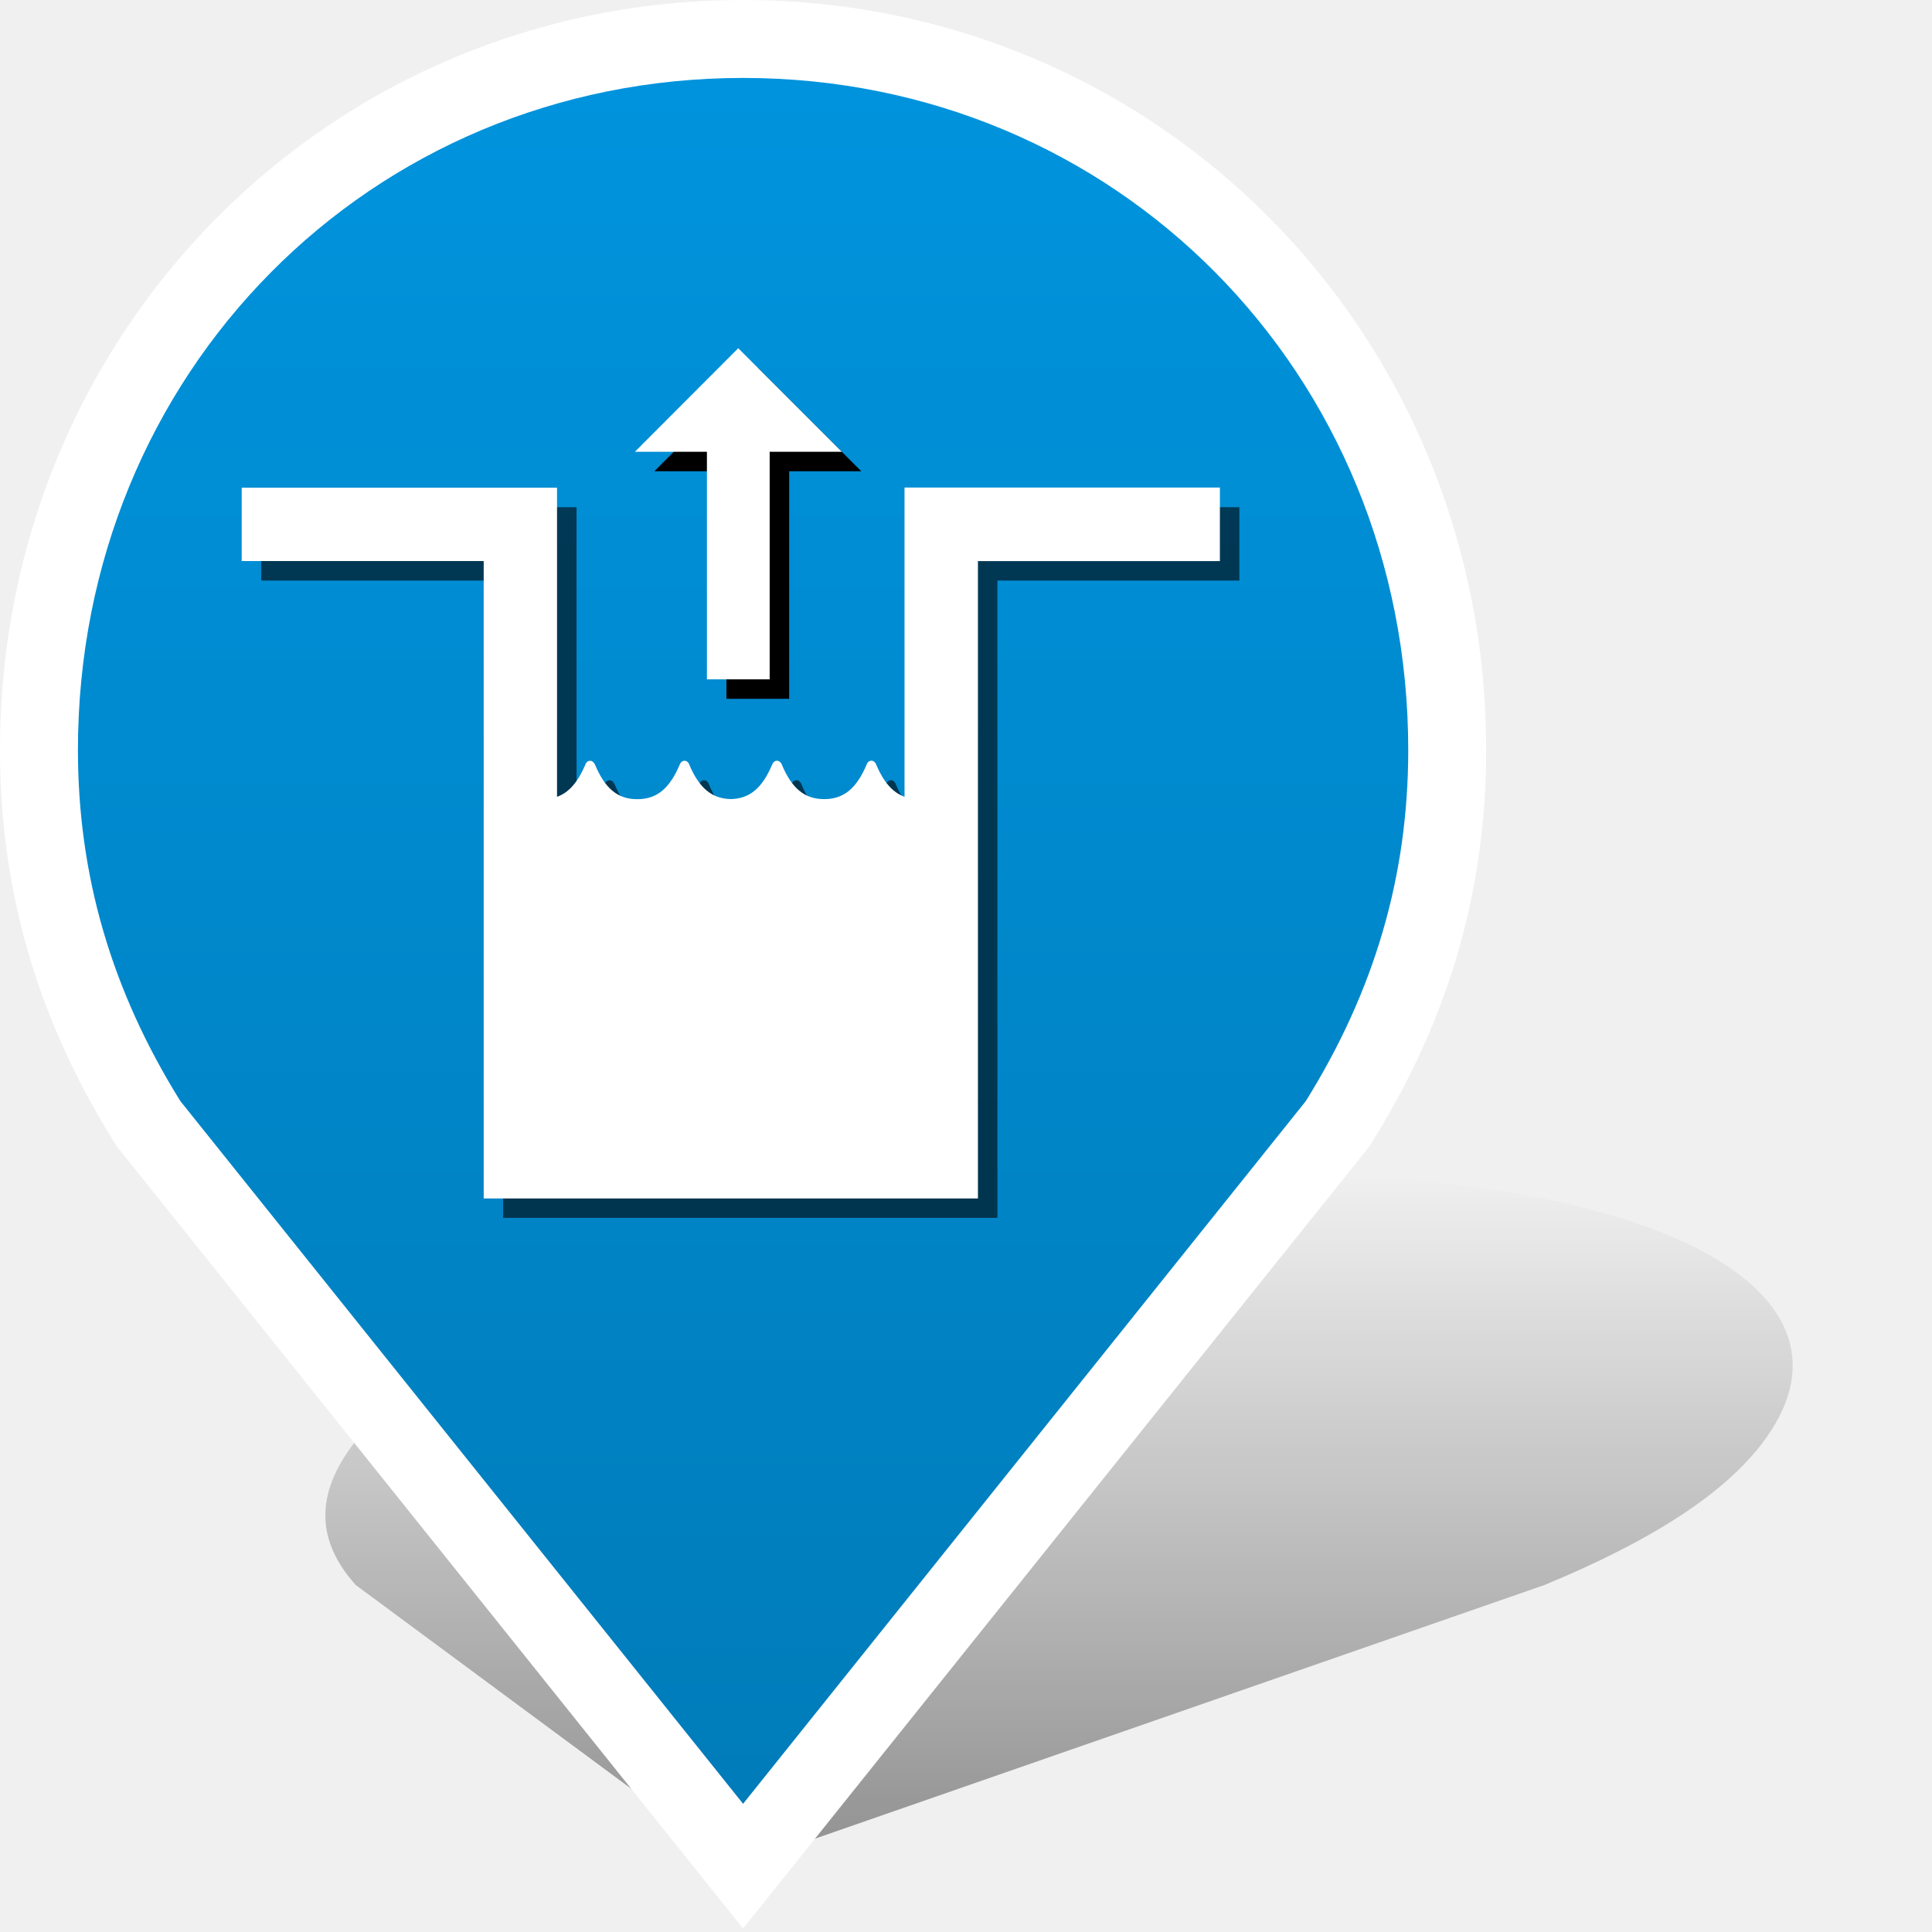
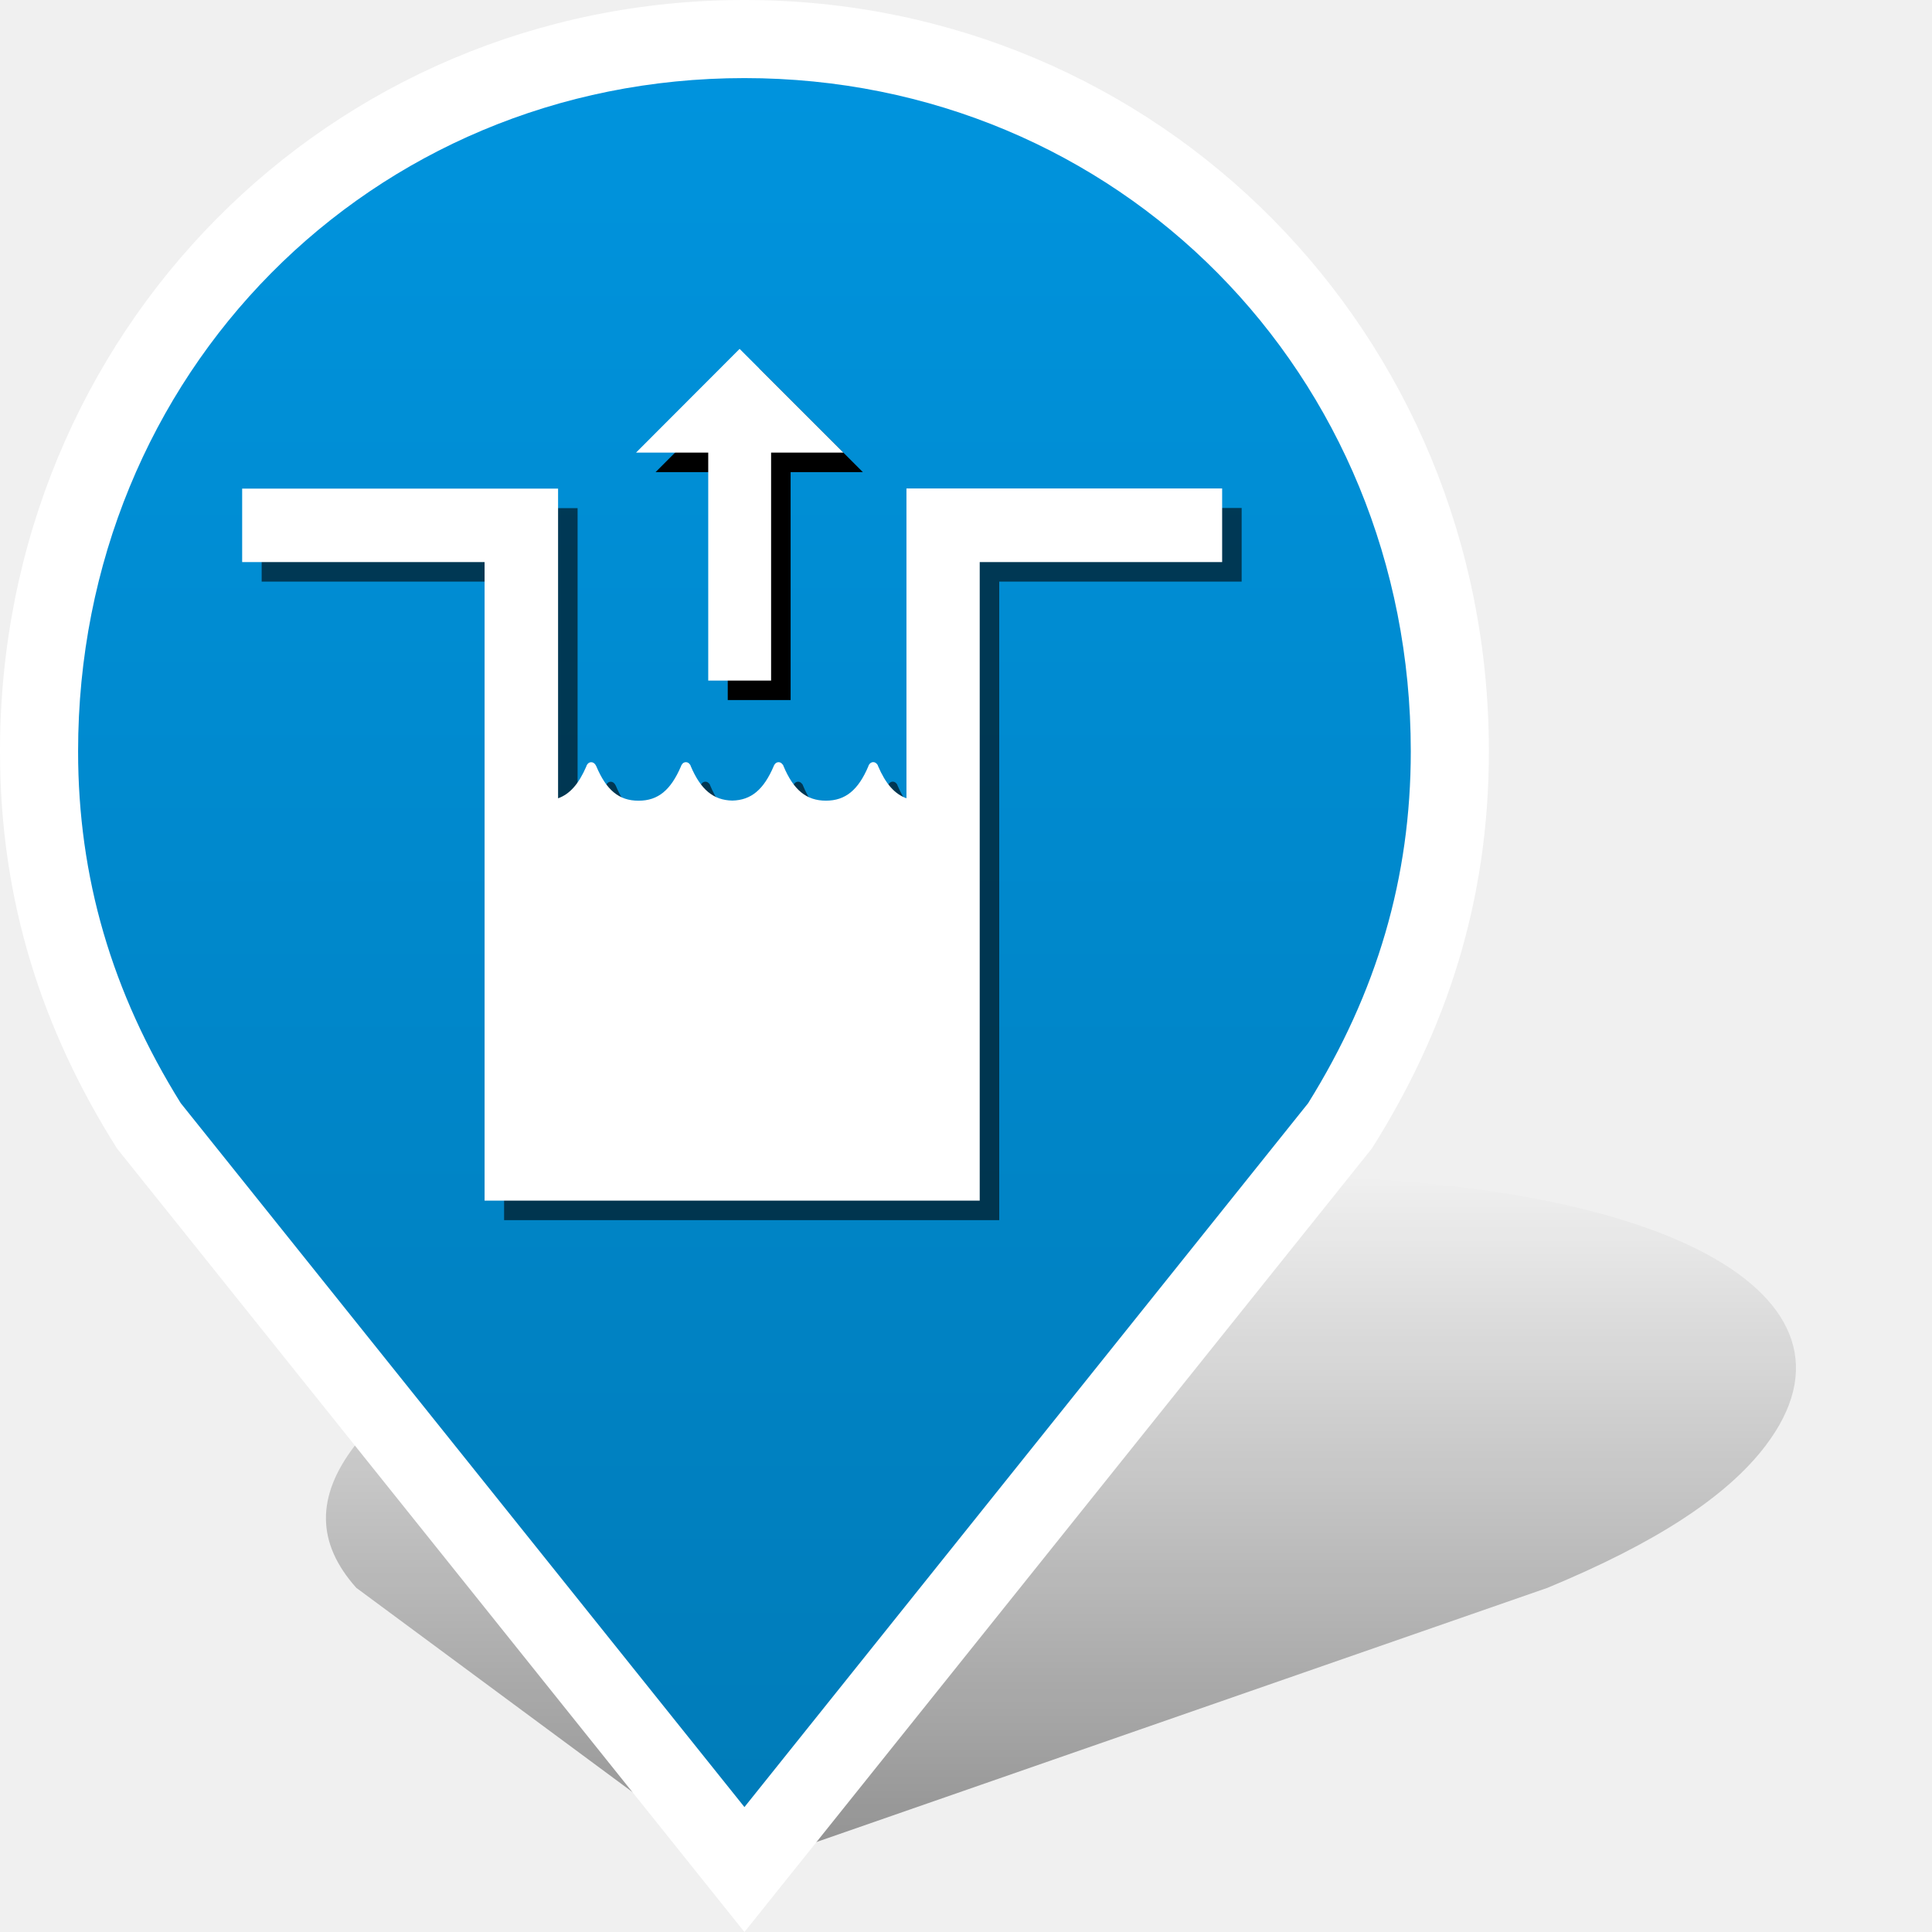
<svg xmlns="http://www.w3.org/2000/svg" version="1.1" id="Layer_1" x="0px" y="0px" viewBox="0 0 50 50" enable-background="new 0 0 50 50" xml:space="preserve">
  <g id="base">
    <g>
-       <linearGradient id="SVGID_1_" gradientUnits="userSpaceOnUse" x1="-22.737" y1="93.963" x2="-22.737" y2="96.202" gradientTransform="matrix(8 0 6.094928 -8 -371.7609 800)">
+       <linearGradient id="SVGID_1_" gradientUnits="userSpaceOnUse" x1="-26.22" y1="3.024" x2="-26.22" y2="1.902" gradientTransform="matrix(16 0 -12.18986 16 475.4639 0)">
        <stop offset="0" style="stop-color:#000000;stop-opacity:0.4" />
        <stop offset="1" style="stop-color:#000000;stop-opacity:0" />
      </linearGradient>
-       <path fill="url(#SVGID_1_)" d="M9.204,41.018c-1.03-1.154-1.045-2.353-0.045-3.665    c2.978-3.908,13.314-6.97,23.533-6.97c10.218,0,15.889,3.062,12.912,6.97    c-1,1.312-2.841,2.511-5.629,3.665l-20.93,7.278L9.204,41.018z" />
-       <linearGradient id="SVGID_2_" gradientUnits="userSpaceOnUse" x1="2.404" y1="93.963" x2="2.404" y2="99.874" gradientTransform="matrix(8 0 0 -8 0 800)">
+       <path fill="url(#SVGID_1_)" d="M9.221,41.093c-1.032-1.156-1.047-2.357-0.045-3.671    c2.983-3.915,13.339-6.983,23.576-6.983c10.236,0,15.918,3.067,12.935,6.983    c-1.002,1.315-2.846,2.516-5.639,3.671l-20.968,7.291L9.221,41.093z" />
+       <linearGradient id="SVGID_2_" gradientUnits="userSpaceOnUse" x1="1.204" y1="3.024" x2="1.204" y2="0.063" gradientTransform="matrix(16 0 0 16 0 0)">
        <stop offset="0" style="stop-color:#007BB8" />
        <stop offset="1" style="stop-color:#0094DE" />
      </linearGradient>
-       <path fill="url(#SVGID_2_)" d="M3.846,29.083c-1.909-3.046-2.837-6.211-2.837-9.675    c0-10.318,8.004-18.4,18.222-18.4c10.218,0,18.222,8.082,18.222,18.4    c0,3.464-0.928,6.629-2.837,9.675L19.231,48.296L3.846,29.083z" />
-       <path fill="#FFFFFF" d="M19.231,2.017c9.653,0,17.214,7.639,17.214,17.392    c0,3.25-0.868,6.225-2.652,9.089L19.231,46.682L4.669,28.498    c-1.784-2.864-2.652-5.839-2.652-9.089C2.017,9.657,9.578,2.017,19.231,2.017     M19.231,0C8.517,0,0,8.595,0,19.409c0,3.882,1.099,7.209,3.022,10.259    l16.209,20.241l16.209-20.241c1.923-3.05,3.022-6.377,3.022-10.259    C38.462,8.595,29.945,0,19.231,0L19.231,0z" />
+       <path fill="url(#SVGID_2_)" d="M3.853,29.137c-1.912-3.052-2.842-6.222-2.842-9.692    c0-10.337,8.019-18.434,18.256-18.434c10.236,0,18.255,8.097,18.255,18.434    c0,3.47-0.93,6.641-2.842,9.692L19.266,48.384L3.853,29.137z" />
+       <path fill="#FFFFFF" d="M19.266,2.021c9.67,0,17.245,7.653,17.245,17.424    c0,3.256-0.869,6.236-2.657,9.106L19.266,46.767L4.678,28.55    C2.89,25.68,2.021,22.701,2.021,19.444C2.021,9.674,9.596,2.021,19.266,2.021     M19.266,0C8.532,0,0,8.611,0,19.444c0,3.889,1.101,7.222,3.028,10.278    l16.238,20.278l16.238-20.278c1.927-3.056,3.028-6.389,3.028-10.278    C38.532,8.611,30,0,19.266,0L19.266,0z" />
    </g>
  </g>
-   <path opacity="0.6" enable-background="new    " d="M32.075,13.126v1.899h-6.262V31.519h-1.553h-0.346  h-4.492H14.92h-0.353h-1.545V15.025H6.76V13.126h8.161v8  c0.307-0.11,0.535-0.374,0.729-0.823c0.003-0.016,0.01-0.032,0.02-0.045  c0.025-0.039,0.059-0.064,0.106-0.064c0.045,0,0.082,0.025,0.106,0.064h0.003  c0.003,0.003,0.003,0.006,0.005,0.012c0.005,0.006,0.01,0.016,0.015,0.026  c0.259,0.617,0.586,0.892,1.09,0.892h0.005c0.504,0,0.831-0.276,1.093-0.886  c0.003-0.016,0.012-0.032,0.022-0.045c0.022-0.039,0.059-0.064,0.106-0.064  c0.045,0,0.079,0.025,0.106,0.064c0.003,0.003,0.005,0.006,0.007,0.012  c0.005,0.006,0.007,0.016,0.01,0.026c0.257,0.607,0.584,0.88,1.073,0.89  c0.49-0.01,0.811-0.283,1.068-0.884c0.007-0.016,0.012-0.032,0.022-0.045  c0.025-0.039,0.062-0.064,0.106-0.064s0.079,0.025,0.106,0.064h0.003  c0,0.003,0.003,0.006,0.007,0.012c0.003,0.006,0.005,0.016,0.01,0.026  c0.259,0.617,0.591,0.892,1.095,0.892h0.003c0.502,0,0.833-0.276,1.093-0.886  c0.003-0.016,0.01-0.032,0.02-0.045c0.025-0.039,0.064-0.064,0.106-0.064  c0.045,0,0.082,0.025,0.106,0.064h0.003c0.003,0.003,0.003,0.006,0.005,0.012  c0.005,0.006,0.007,0.016,0.01,0.026c0.195,0.455,0.425,0.721,0.734,0.832  V13.126H32.075z" />
-   <polygon points="18.8,18.085 20.424,18.085 20.424,12.196 22.29,12.196 19.61,9.516   16.935,12.196 18.8,12.196 " />
-   <path fill="#FFFFFF" d="M31.571,12.622v1.899h-6.262v16.495h-1.553h-0.346h-4.492h-4.502  h-0.353h-1.545V14.52H6.255v-1.899h8.161v8  c0.307-0.11,0.535-0.374,0.729-0.823c0.003-0.016,0.01-0.032,0.02-0.045  c0.025-0.039,0.059-0.064,0.106-0.064c0.045,0,0.082,0.025,0.106,0.064h0.003  c0.003,0.003,0.003,0.006,0.005,0.012c0.005,0.006,0.01,0.016,0.015,0.026  c0.259,0.617,0.586,0.892,1.09,0.892h0.005c0.504,0,0.831-0.276,1.093-0.886  c0.003-0.016,0.012-0.032,0.022-0.045c0.022-0.039,0.059-0.064,0.106-0.064  c0.045,0,0.079,0.025,0.106,0.064c0.003,0.003,0.005,0.006,0.007,0.012  c0.005,0.006,0.007,0.016,0.01,0.026c0.257,0.607,0.584,0.88,1.073,0.89  c0.49-0.01,0.811-0.283,1.068-0.884c0.007-0.016,0.012-0.032,0.022-0.045  c0.025-0.039,0.062-0.064,0.106-0.064s0.079,0.025,0.106,0.064h0.003  c0,0.003,0.003,0.006,0.007,0.012c0.003,0.006,0.005,0.016,0.01,0.026  c0.259,0.617,0.591,0.892,1.095,0.892h0.003c0.502,0,0.833-0.276,1.093-0.886  c0.003-0.016,0.01-0.032,0.02-0.045c0.025-0.039,0.064-0.064,0.106-0.064  c0.045,0,0.082,0.025,0.106,0.064h0.003c0.003,0.003,0.003,0.006,0.005,0.012  c0.005,0.006,0.007,0.016,0.01,0.026c0.195,0.455,0.425,0.721,0.734,0.832  v-8.003H31.571z" />
-   <polygon fill="#FFFFFF" points="18.295,17.581 19.919,17.581 19.919,11.692 21.786,11.692   19.106,9.012 16.431,11.692 18.295,11.692 " />
+   <path opacity="0.6" enable-background="new    " d="M32.134,13.15v1.902h-6.274v16.525h-1.555h-0.347  h-4.5h-4.51h-0.354H13.046V15.052h-6.274v-1.902h8.176v8.015  c0.307-0.11,0.536-0.375,0.731-0.825c0.003-0.016,0.01-0.032,0.02-0.045  c0.025-0.04,0.059-0.064,0.107-0.064c0.045,0,0.082,0.025,0.107,0.064h0.003  c0.003,0.003,0.003,0.006,0.005,0.012c0.005,0.006,0.01,0.016,0.015,0.026  c0.26,0.618,0.587,0.894,1.092,0.894h0.005c0.505,0,0.832-0.276,1.095-0.888  c0.003-0.016,0.012-0.032,0.022-0.045c0.022-0.04,0.059-0.064,0.107-0.064  c0.045,0,0.079,0.025,0.107,0.064c0.003,0.003,0.005,0.006,0.007,0.012  c0.005,0.006,0.007,0.016,0.01,0.026c0.258,0.608,0.585,0.882,1.075,0.892  c0.49-0.01,0.812-0.284,1.07-0.885c0.007-0.016,0.012-0.032,0.022-0.045  c0.025-0.04,0.062-0.064,0.107-0.064c0.045,0,0.079,0.025,0.107,0.064h0.003  c0,0.003,0.003,0.006,0.007,0.012c0.003,0.006,0.005,0.016,0.01,0.026  c0.26,0.618,0.592,0.894,1.097,0.894h0.003c0.503,0,0.835-0.276,1.095-0.888  c0.003-0.016,0.01-0.032,0.02-0.045c0.025-0.04,0.064-0.064,0.107-0.064  c0.045,0,0.082,0.025,0.107,0.064h0.003c0.003,0.003,0.003,0.006,0.005,0.012  c0.005,0.006,0.007,0.016,0.01,0.026c0.196,0.456,0.426,0.722,0.735,0.833  v-8.018H32.134z" />
+   <polygon points="18.834,18.118 20.461,18.118 20.461,12.219 22.331,12.219 19.646,9.534   16.966,12.219 18.834,12.219 " />
+   <path fill="#FFFFFF" d="M31.629,12.645v1.902h-6.274v16.525h-1.555h-0.347h-4.5h-4.51  h-0.354h-1.548V14.547H6.267v-1.902h8.176v8.015  c0.307-0.11,0.536-0.375,0.731-0.825c0.003-0.016,0.01-0.032,0.02-0.045  c0.025-0.04,0.059-0.064,0.107-0.064c0.045,0,0.082,0.025,0.107,0.064h0.003  c0.003,0.003,0.003,0.006,0.005,0.012c0.005,0.006,0.01,0.016,0.015,0.026  c0.26,0.618,0.587,0.894,1.092,0.894h0.005c0.505,0,0.832-0.276,1.095-0.888  c0.003-0.016,0.012-0.032,0.022-0.045c0.022-0.04,0.059-0.064,0.107-0.064  c0.045,0,0.079,0.025,0.107,0.064c0.003,0.003,0.005,0.006,0.007,0.012  c0.005,0.006,0.007,0.016,0.01,0.026c0.258,0.608,0.585,0.882,1.075,0.892  c0.49-0.01,0.812-0.284,1.07-0.885c0.007-0.016,0.012-0.032,0.022-0.045  c0.025-0.04,0.062-0.064,0.107-0.064c0.045,0,0.079,0.025,0.107,0.064h0.003  c0,0.003,0.003,0.006,0.007,0.012c0.003,0.006,0.005,0.016,0.01,0.026  c0.26,0.618,0.592,0.894,1.097,0.894h0.003c0.503,0,0.835-0.276,1.095-0.888  c0.003-0.016,0.01-0.032,0.02-0.045c0.025-0.04,0.064-0.064,0.107-0.064  c0.045,0,0.082,0.025,0.107,0.064h0.003c0.003,0.003,0.003,0.006,0.005,0.012  c0.005,0.006,0.007,0.016,0.01,0.026c0.196,0.456,0.426,0.722,0.735,0.833  v-8.018H31.629z" />
+   <polygon fill="#FFFFFF" points="18.329,17.613 19.956,17.613 19.956,11.713 21.826,11.713   19.141,9.029 16.461,11.713 18.329,11.713 " />
</svg>
